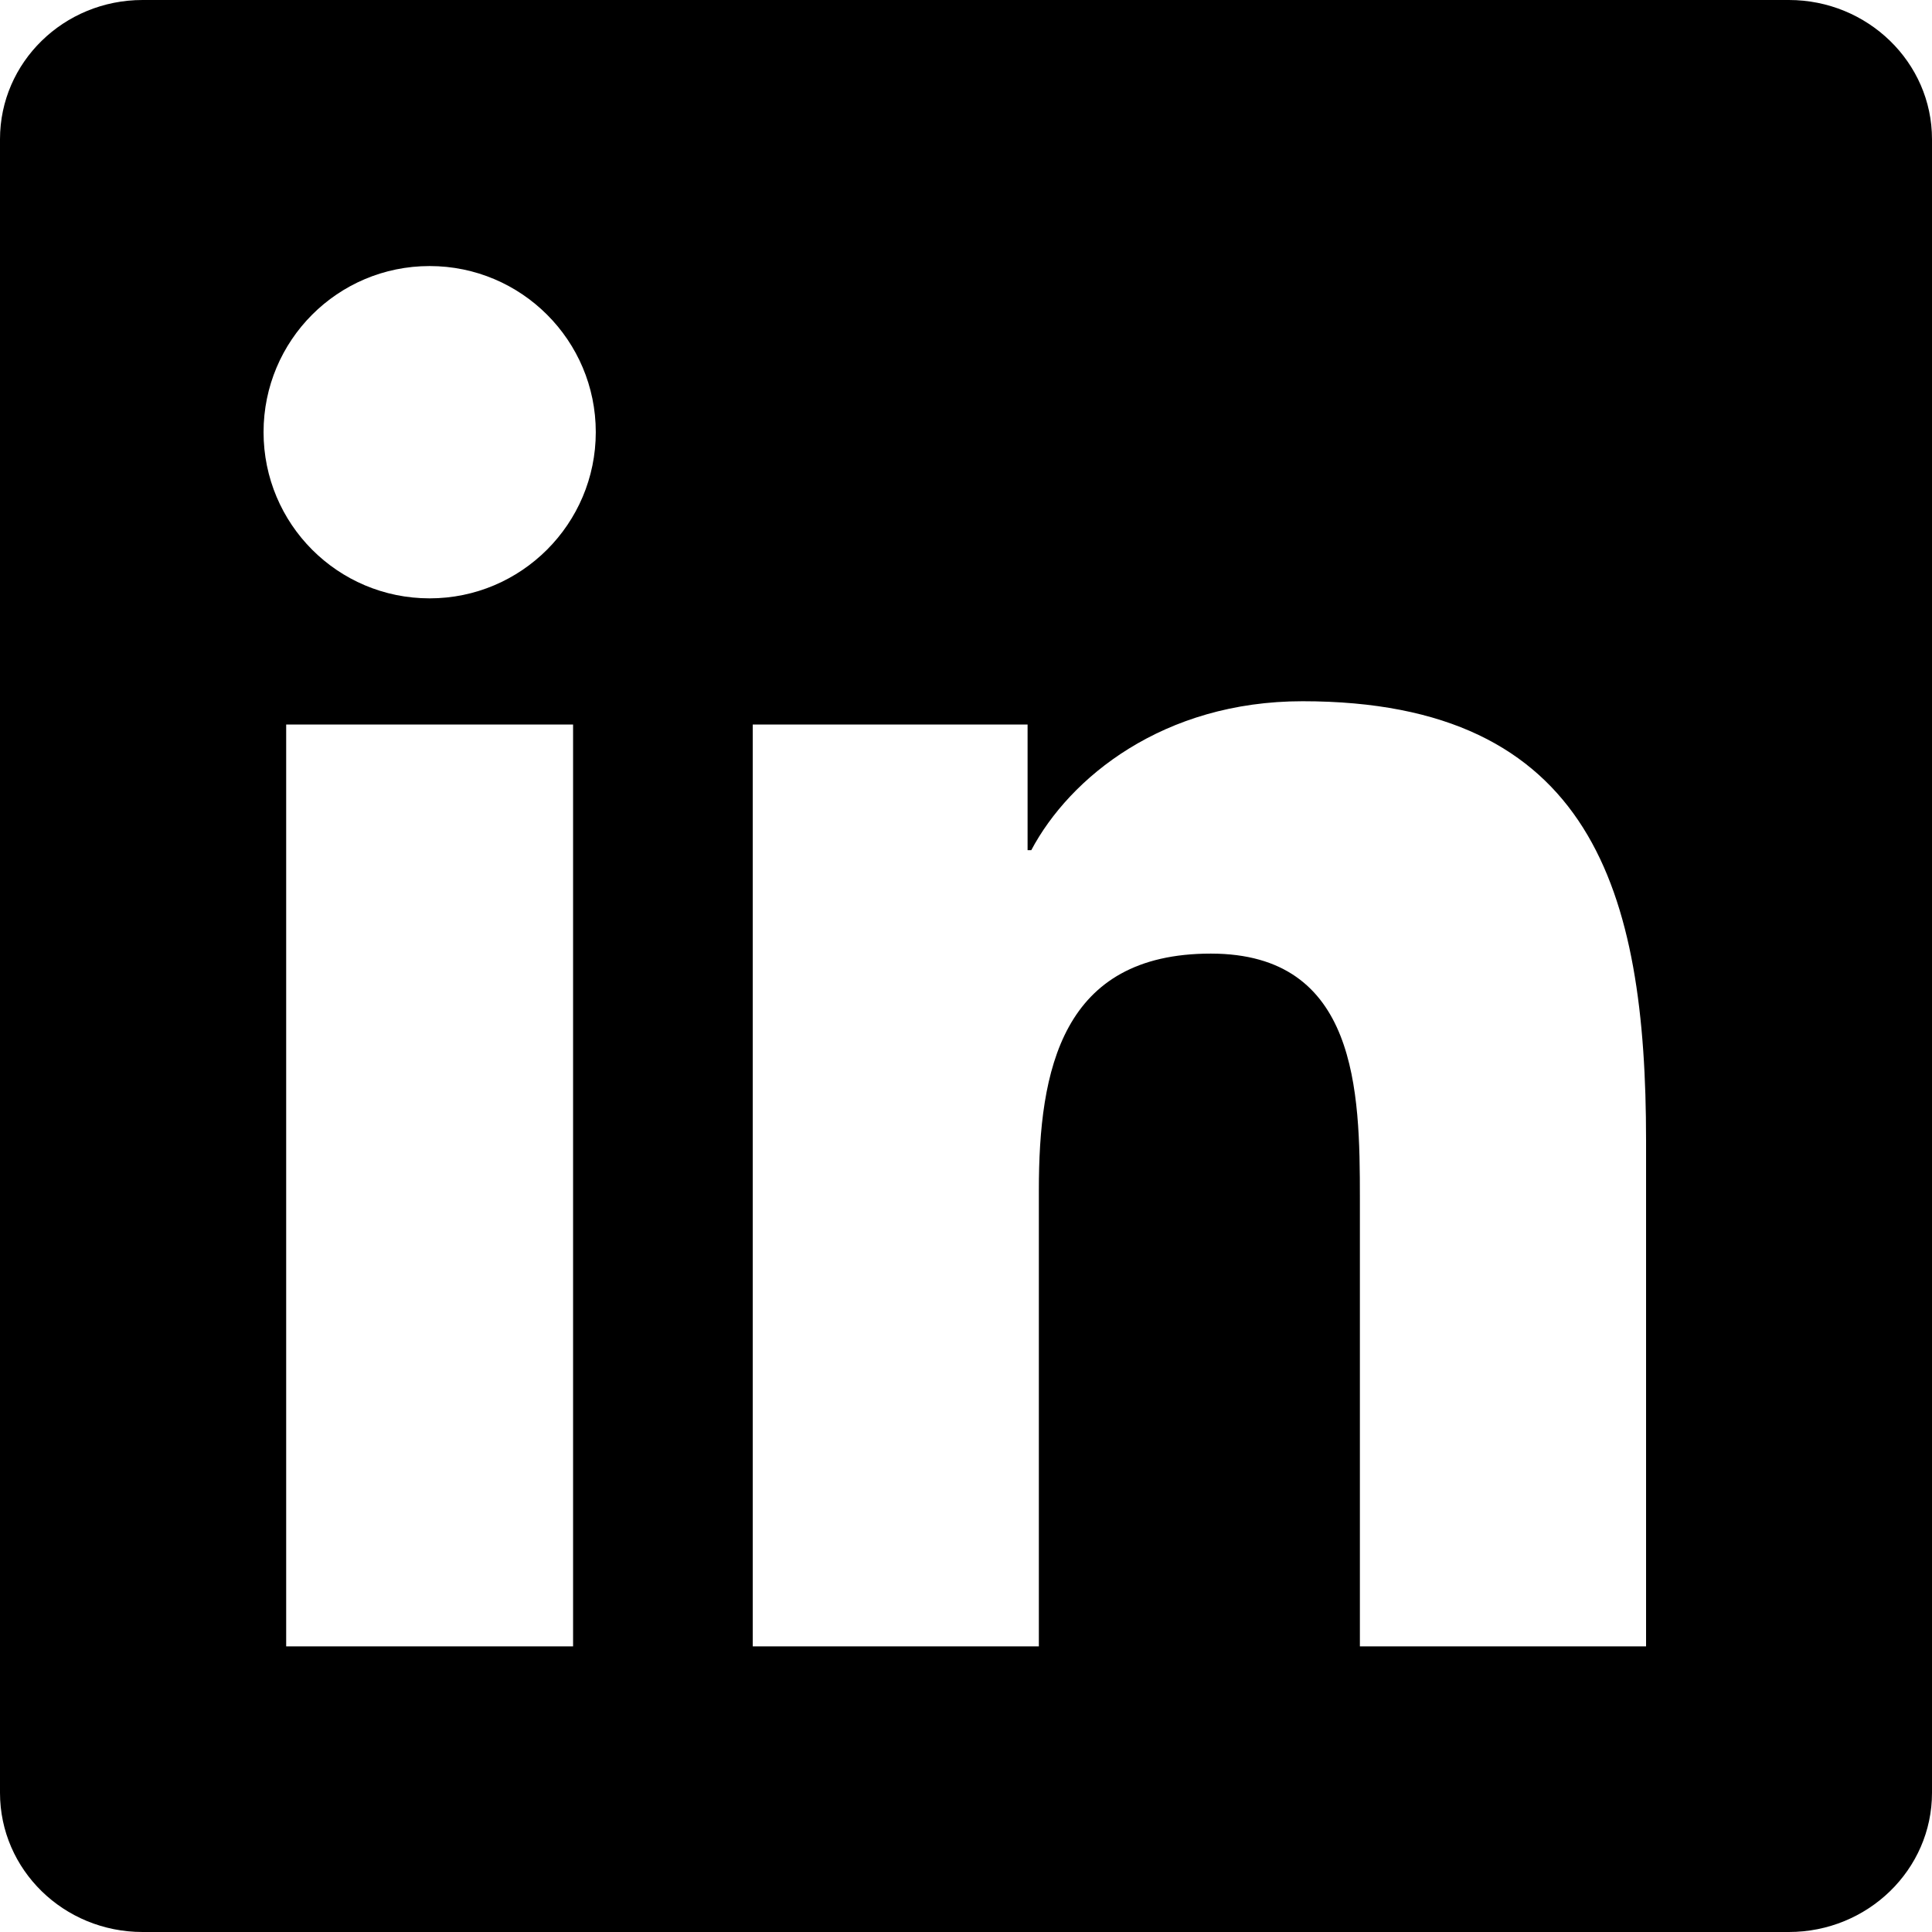
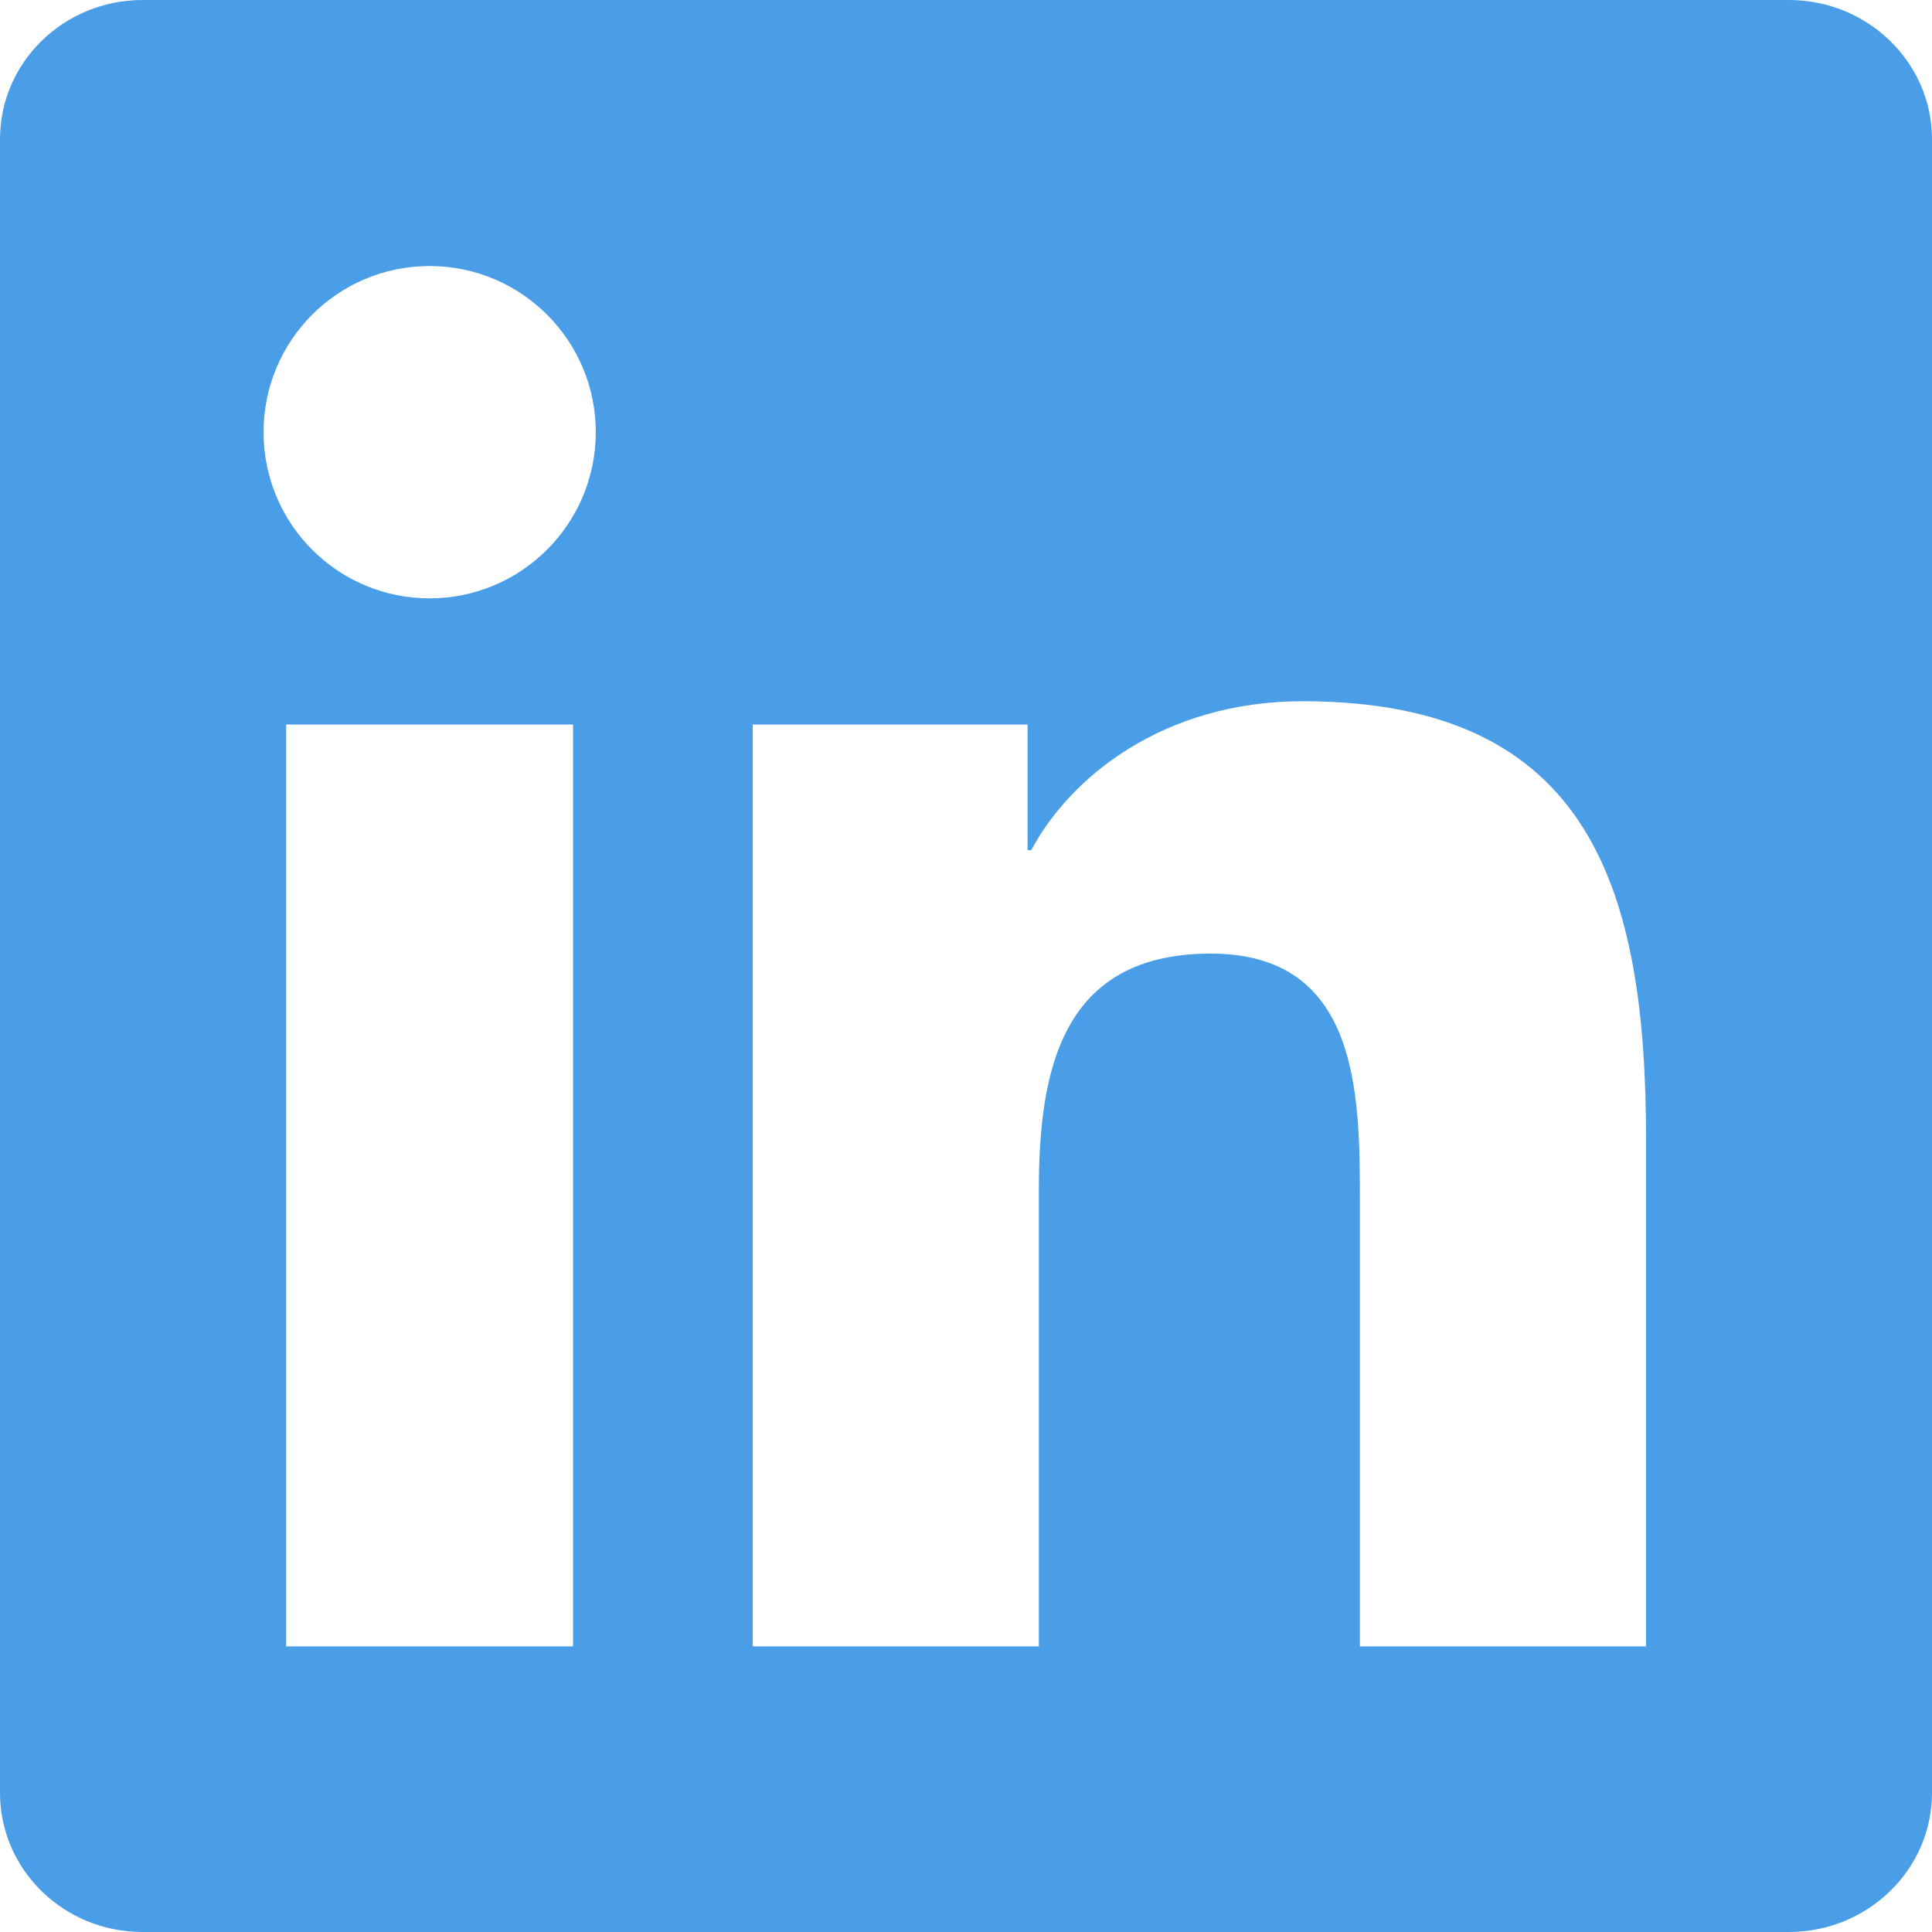
- <svg xmlns="http://www.w3.org/2000/svg" role="img" viewBox="0 0 24 24">
+ <svg xmlns="http://www.w3.org/2000/svg" role="img" viewBox="0 0 24 24" fill="#4a9ee8">
  <path d="M20.447 20.452h-3.554v-5.569c0-1.328-.027-3.037-1.852-3.037-1.853 0-2.136 1.445-2.136 2.939v5.667H9.351V9h3.414v1.561h.046c.477-.9 1.637-1.85 3.37-1.85 3.601 0 4.267 2.37 4.267 5.455v6.286zM5.337 7.433c-1.144 0-2.063-.926-2.063-2.065 0-1.138.92-2.063 2.063-2.063 1.14 0 2.064.925 2.064 2.063 0 1.139-.925 2.065-2.064 2.065zm1.782 13.019H3.555V9h3.564v11.452zM22.225 0H1.771C.792 0 0 .774 0 1.729v20.542C0 23.227.792 24 1.771 24h20.451C23.2 24 24 23.227 24 22.271V1.729C24 .774 23.2 0 22.222 0h.003z" />
</svg>
